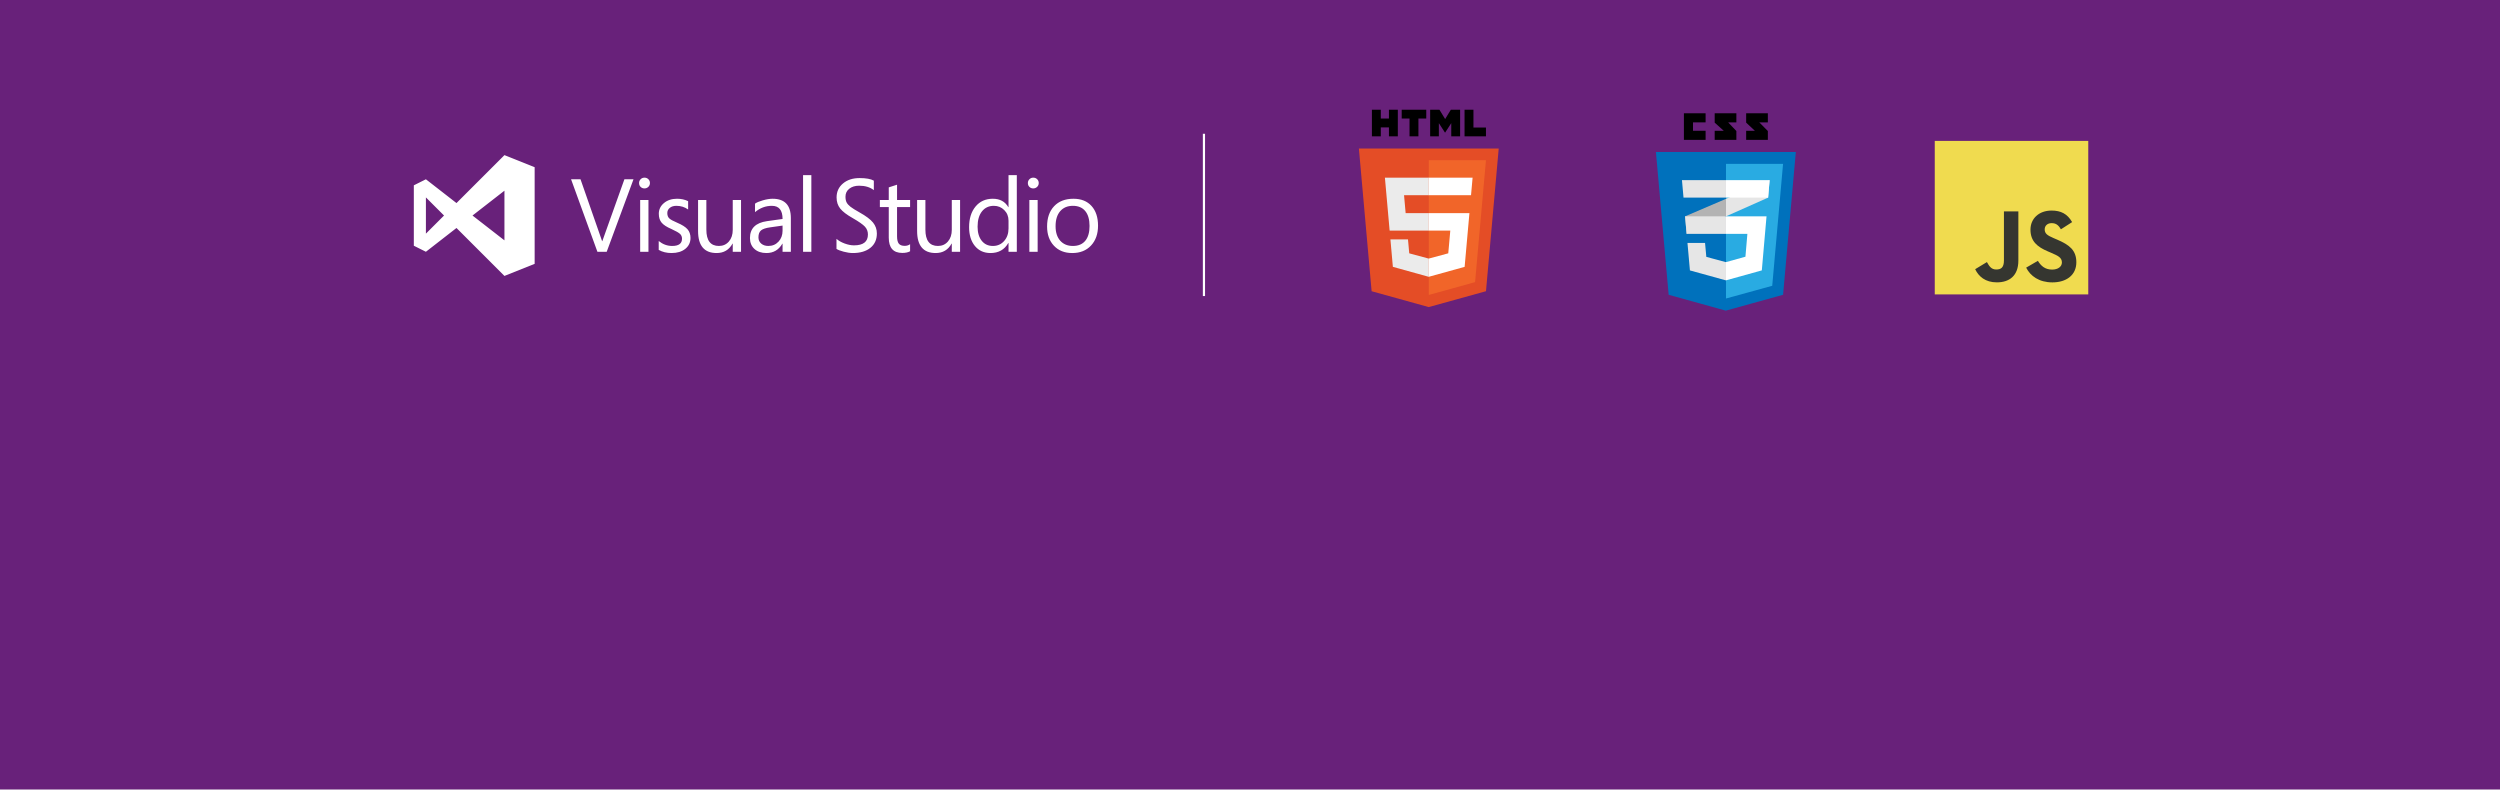
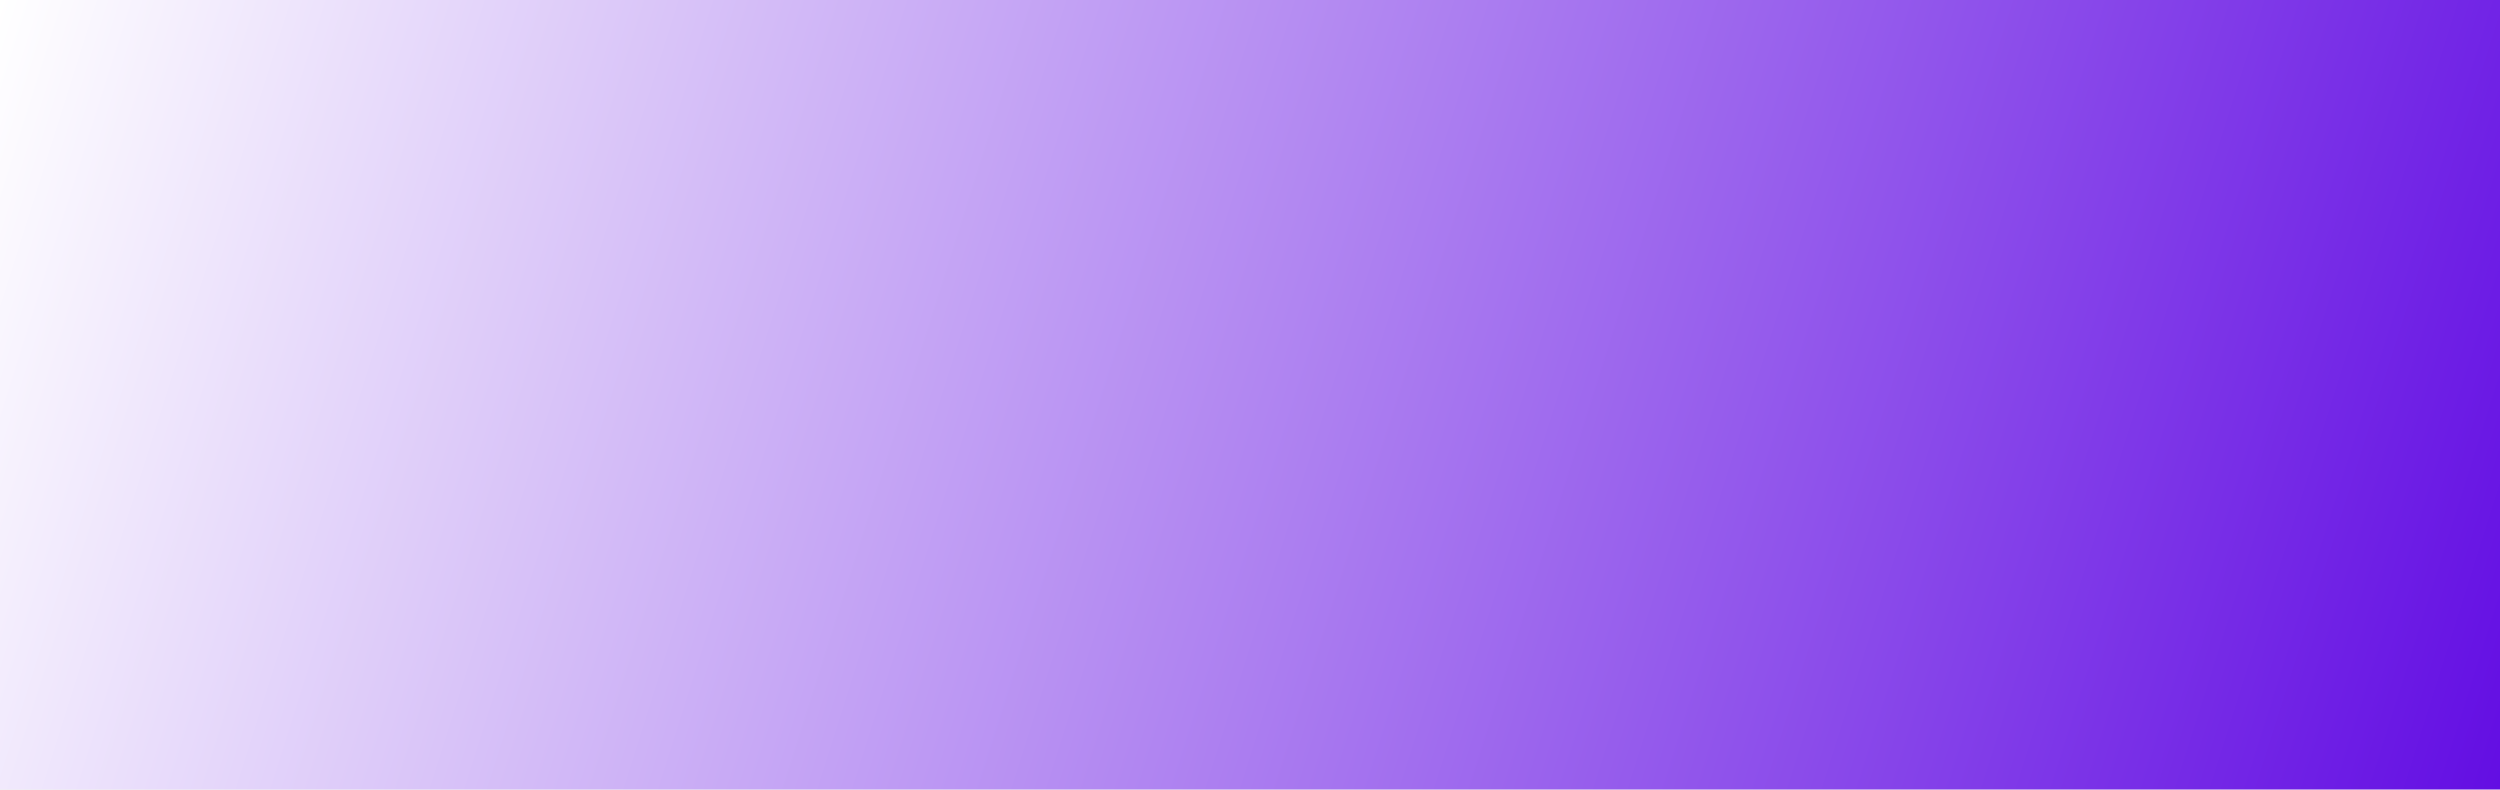
- <svg xmlns="http://www.w3.org/2000/svg" viewBox="0 0 1140 360" enable-background="new 0 0 1140 360">
-   <path fill="#68217A" d="M0 0h1140v360h-1140v-360z" />
-   <polygon fill="#E44D26" points="625.457,132.801 619.654,67.717 683.416,67.717 677.607,132.791 651.496,140.03" />
-   <polygon fill="#F16529" points="651.535,134.497 672.634,128.648 677.598,73.039 651.535,73.039" />
-   <polygon fill="#EBEBEB" points="651.535,97.178 640.973,97.178 640.243,89.004 651.535,89.004 651.535,81.021 651.508,81.021 631.519,81.021 631.71,83.163 633.672,105.16 651.535,105.16" />
-   <polygon fill="#EBEBEB" points="651.535,117.909 651.5,117.918 642.61,115.517 642.042,109.151 637.722,109.151 634.029,109.151 635.147,121.685 651.499,126.224 651.535,126.214" />
-   <path d="M625.587 50.03h4.057v4.008h3.711v-4.008h4.057v12.137h-4.057v-4.064h-3.711v4.064h-4.057v-12.137zm17.158 4.025h-3.571v-4.025h11.201v4.025h-3.573v8.112h-4.057v-8.112zm9.407-4.025h4.23l2.602 4.264 2.599-4.264h4.231v12.137h-4.04v-6.016l-2.791 4.315h-.07l-2.793-4.315v6.016h-3.969v-12.137zm15.682 0h4.058v8.125h5.705v4.012h-9.762v-12.137z" />
-   <polygon fill="#fff" points="651.508,97.178 651.508,105.16 661.337,105.16 660.41,115.512 651.508,117.915 651.508,126.22 667.872,121.685 667.992,120.336 669.868,99.321 670.062,97.178 667.911,97.178" />
-   <polygon fill="#fff" points="651.508,81.021 651.508,85.979 651.508,88.984 651.508,89.004 670.763,89.004 670.763,89.004 670.789,89.004 670.949,87.209 671.313,83.163 671.503,81.021" />
-   <polygon points="777.75,55.803 777.75,51.656 767.862,51.656 767.862,63.777 777.75,63.777 777.75,59.631 772.008,59.631 772.008,55.803" />
-   <polygon points="791.785,51.656 781.896,51.656 781.896,55.913 786.023,59.631 781.896,59.631 781.896,63.777 791.785,63.777 791.785,59.74 788.034,55.803 791.785,55.803" />
-   <polygon points="806.138,51.656 796.25,51.656 796.25,55.913 800.217,59.631 796.25,59.631 796.25,63.777 806.138,63.777 806.138,59.74 802.228,55.803 806.138,55.803" />
-   <polygon fill="#0071BC" points="760.908,134.424 755.103,69.309 818.897,69.309 813.085,134.413 786.961,141.656" />
-   <polygon fill="#29ABE2" points="787.054,136.117 808.137,130.316 813.077,74.732 787.054,74.732" />
-   <polygon fill="#B3B3B3" points="768.392,98.655 769.091,106.629 787.054,98.655 787.054,90.668" />
-   <polygon fill="#E6E6E6" points="806.948,82.142 787.054,90.668 787.054,98.655 806.262,90.116" />
-   <polygon fill="#E6E6E6" points="787.054,119.519 786.992,119.529 778.084,117.136 777.502,110.776 769.485,110.776 770.603,123.307 786.99,127.844 787.054,127.829" />
-   <polygon fill="#fff" points="787.054,98.655 787.054,106.629 796.807,106.629 795.92,117.055 787.054,119.526 787.054,127.835 803.386,123.298 805.536,98.655" />
-   <polygon fill="#E6E6E6" points="787.054,98.655 768.392,98.655 769.091,106.629 787.054,106.629" />
-   <polygon fill="#E6E6E6" points="787.054,90.116 787.054,82.142 786.973,82.142 766.974,82.142 767.682,90.116" />
-   <polygon fill="#fff" points="787.054,82.142 787.054,90.016 787.054,90.116 806.262,90.116 806.948,82.142" />
-   <rect x="882.25" y="64.25" fill="#F0DB4F" width="70" height="70" />
-   <path fill="#353630" d="M929.272 118.938c1.41 2.302 3.244 3.994 6.489 3.994 2.726 0 4.467-1.362 4.467-3.244 0-2.256-1.789-3.054-4.789-4.367l-1.644-.706c-4.747-2.022-7.9-4.556-7.9-9.911 0-4.933 3.759-8.689 9.633-8.689 4.182 0 7.189 1.456 9.356 5.267l-5.122 3.289c-1.128-2.022-2.344-2.819-4.233-2.819-1.927 0-3.148 1.222-3.148 2.819 0 1.973 1.222 2.772 4.044 3.994l1.644.704c5.589 2.397 8.744 4.84 8.744 10.333 0 5.922-4.652 9.167-10.9 9.167-6.109 0-10.056-2.911-11.987-6.727l5.346-3.104zm-23.236.57c1.033 1.833 1.973 3.383 4.233 3.383 2.161 0 3.524-.846 3.524-4.133v-22.367h6.578v22.456c0 6.811-3.993 9.911-9.822 9.911-5.267 0-8.317-2.726-9.868-6.008l5.355-3.242z" />
-   <path d="M296.374 83.453c0 .708-.246 1.296-.737 1.763-.494.47-1.076.704-1.752.704-.693 0-1.277-.227-1.752-.681-.477-.452-.715-1.048-.715-1.786 0-.66.234-1.234.703-1.717.468-.484 1.057-.727 1.765-.727.706 0 1.299.239 1.775.715.475.477.713 1.054.713 1.729zm177.29 0c0 .708-.245 1.296-.737 1.763-.494.47-1.076.704-1.752.704-.693 0-1.277-.227-1.752-.681-.477-.452-.715-1.048-.715-1.786 0-.66.234-1.234.703-1.717.468-.484 1.057-.727 1.765-.727.706 0 1.299.239 1.775.715.475.477.713 1.054.713 1.729zm-184.79-1.697l-12.216 33.052h-4.241l-12.008-33.052h4.31l9.842 28.212h.092l10.072-28.212h4.149zm6.822 33.052h-3.78v-23.602h3.78v23.602zm19.173-6.316c0 2.044-.788 3.703-2.362 4.978-1.575 1.276-3.669 1.913-6.281 1.913-2.228 0-4.18-.476-5.854-1.429v-4.056c1.859 1.506 3.903 2.258 6.131 2.258 2.996 0 4.494-1.098 4.494-3.296 0-.891-.292-1.617-.876-2.178-.584-.561-1.913-1.317-3.988-2.27-2.09-.891-3.565-1.848-4.425-2.87-.861-1.022-1.291-2.378-1.291-4.068 0-1.951.784-3.58 2.351-4.886s3.557-1.959 5.97-1.959c1.859 0 3.542.369 5.048 1.106v3.803c-1.537-1.121-3.319-1.682-5.347-1.682-1.244 0-2.247.308-3.008.922-.761.614-1.141 1.406-1.141 2.374 0 1.045.292 1.848.876 2.408.584.561 1.79 1.226 3.619 1.994 2.243.953 3.818 1.951 4.725 2.996.906 1.046 1.359 2.36 1.359 3.942zm23.041 6.316h-3.78v-3.734h-.092c-1.567 2.873-3.987 4.31-7.26 4.31-5.639 0-8.459-3.357-8.459-10.072v-14.106h3.78v13.507c0 4.964 1.905 7.444 5.716 7.444 1.875 0 3.396-.68 4.564-2.04 1.168-1.36 1.752-3.13 1.752-5.313v-13.598h3.78v23.602zm22.716 0h-3.78v-3.688h-.092c-1.644 2.843-4.064 4.264-7.26 4.264-2.274 0-4.095-.618-5.462-1.855-1.368-1.237-2.051-2.9-2.051-4.99 0-4.394 2.597-6.961 7.791-7.698l7.076-.991c0-3.995-1.621-5.993-4.863-5.993-2.843 0-5.409.96-7.698 2.881v-3.872c.692-.522 1.875-1.026 3.549-1.51 1.675-.484 3.165-.726 4.472-.726 5.547 0 8.321 2.943 8.321 8.828v15.35zm-3.78-11.94l-5.716.807c-1.952.276-3.319.741-4.103 1.394-.784.653-1.176 1.71-1.176 3.17 0 1.183.422 2.132 1.268 2.846.845.714 1.928 1.071 3.25 1.071 1.875 0 3.423-.66 4.644-1.982 1.222-1.321 1.832-2.973 1.832-4.956v-2.35zm13.13 11.94h-3.78v-34.942h3.78v34.942zm29.875-8.344c0 2.781-.983 4.964-2.95 6.546-1.967 1.583-4.641 2.374-8.021 2.374-1.23 0-2.616-.204-4.16-.611-1.544-.407-2.639-.833-3.284-1.279v-4.587c.937.845 2.17 1.552 3.699 2.121s2.954.853 4.276.853c4.241 0 6.361-1.652 6.361-4.956 0-1.383-.453-2.57-1.36-3.561-.907-.991-2.766-2.294-5.578-3.907-2.719-1.536-4.625-2.996-5.716-4.379-1.091-1.383-1.637-3.065-1.637-5.048 0-2.612.976-4.736 2.927-6.373 1.951-1.637 4.472-2.455 7.56-2.455 2.965 0 5.132.392 6.5 1.176v4.333c-1.721-1.352-3.957-2.028-6.707-2.028-1.829 0-3.323.457-4.483 1.371-1.16.914-1.74 2.124-1.74 3.63 0 1.091.173 1.967.519 2.627.346.661.93 1.314 1.752 1.959.822.646 2.209 1.514 4.16 2.604 2.919 1.629 4.963 3.166 6.131 4.61 1.167 1.446 1.751 3.105 1.751 4.98zm15.151 8.113c-.907.507-2.09.761-3.549.761-4.118 0-6.177-2.32-6.177-6.961v-13.967h-4.057v-3.204h4.057v-5.762l3.78-1.221v6.983h5.946v3.204h-5.946v13.322c0 1.583.269 2.709.807 3.377.538.668 1.437 1.003 2.697 1.003.937 0 1.752-.254 2.443-.761v3.226zm22.793.231h-3.78v-3.734h-.092c-1.567 2.873-3.987 4.31-7.26 4.31-5.639 0-8.459-3.357-8.459-10.072v-14.106h3.78v13.507c0 4.964 1.905 7.444 5.716 7.444 1.874 0 3.396-.68 4.563-2.04 1.168-1.36 1.752-3.13 1.752-5.313v-13.598h3.78v23.602zm25.871 0h-3.78v-4.011h-.092c-1.752 3.058-4.456 4.587-8.113 4.587-2.981 0-5.355-1.071-7.122-3.215-1.767-2.143-2.651-5.005-2.651-8.586 0-3.902.98-7.037 2.939-9.404 1.959-2.366 4.583-3.549 7.871-3.549 3.227 0 5.585 1.276 7.076 3.826h.092v-14.59h3.78v34.942zm-3.78-10.672v-3.48c0-1.951-.65-3.572-1.948-4.863-1.299-1.291-2.878-1.936-4.737-1.936-2.274 0-4.079.841-5.416 2.524s-2.005 4.015-2.005 6.995c0 2.705.63 4.844 1.89 6.419 1.26 1.575 2.958 2.363 5.094 2.363 2.074 0 3.78-.752 5.117-2.258 1.337-1.508 2.005-3.428 2.005-5.764zm13.282 10.672h-3.78v-23.602h3.78v23.602zm27.536-11.893c0 3.749-1.064 6.765-3.192 9.047-2.128 2.282-4.982 3.423-8.563 3.423-3.488 0-6.273-1.11-8.355-3.33-2.082-2.22-3.123-5.143-3.123-8.77 0-3.903 1.068-6.987 3.204-9.254 2.135-2.266 5.078-3.4 8.828-3.4 3.503 0 6.246 1.095 8.228 3.285 1.982 2.188 2.973 5.188 2.973 8.999zm-3.872.138c0-2.965-.657-5.24-1.971-6.823-1.314-1.582-3.192-2.374-5.635-2.374-2.428 0-4.349.811-5.762 2.432-1.414 1.621-2.12 3.906-2.12 6.857 0 2.828.71 5.036 2.132 6.626 1.421 1.59 3.338 2.385 5.751 2.385 2.458 0 4.341-.784 5.647-2.351 1.304-1.566 1.958-3.817 1.958-6.752zm-266.807-32.32l-21.866 21.866-13.946-10.847-5.509 2.754v27.547l5.509 2.755 13.946-10.848 21.866 21.866 13.774-5.509v-44.075l-13.774-5.509zm-35.812 35.811v-16.528l8.265 8.265-8.265 8.263zm21.251-8.263l14.561-11.326v22.651l-14.561-11.325z" fill="#fff" />
-   <rect x="548.5" y="61" fill="#fff" width="1" height="74" />
+ <svg xmlns="http://www.w3.org/2000/svg" viewBox="0 0 1140 360" preserveAspectRatio="none">
+   <linearGradient id="g284" gradientUnits="userSpaceOnUse" x1="0%" y1="0%" x2="100%" y2="100%">
+     <stop stop-color="#FFFFFF" offset="0" />
+     <stop stop-color="#630EE3" offset="1" />
+   </linearGradient>
+   <rect width="1140" height="360" fill="url(#g284)" />
</svg>
